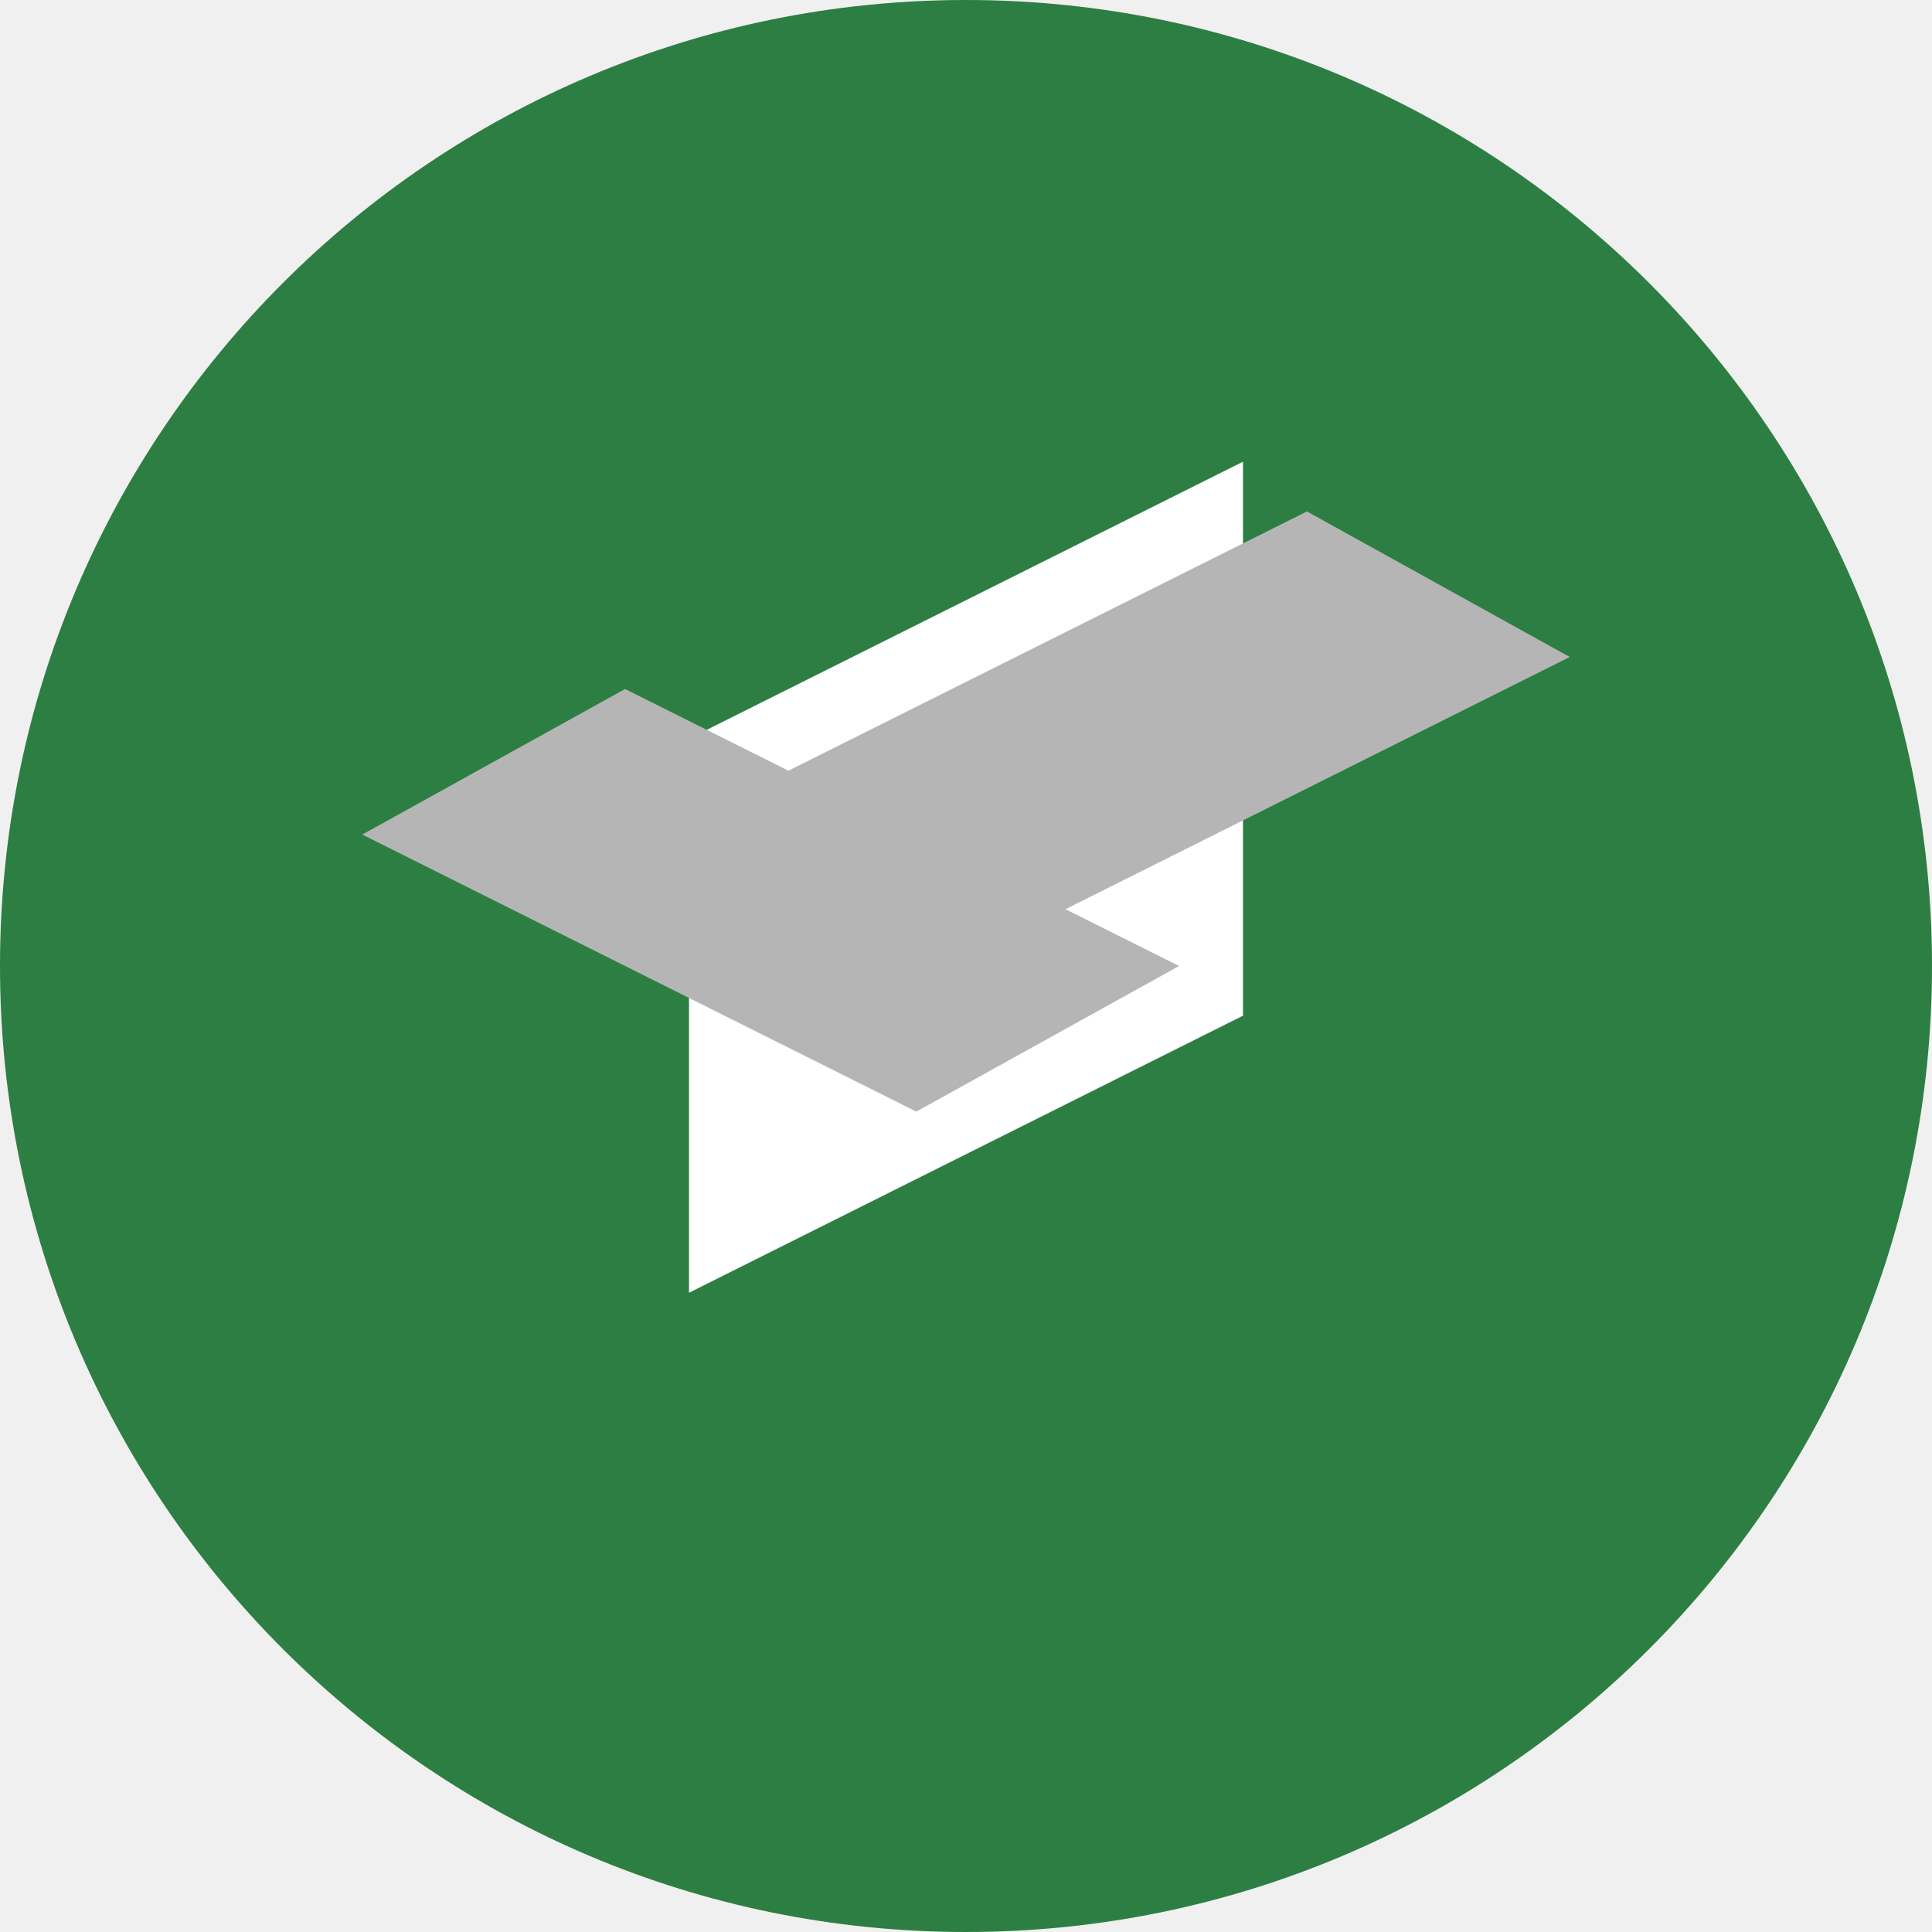
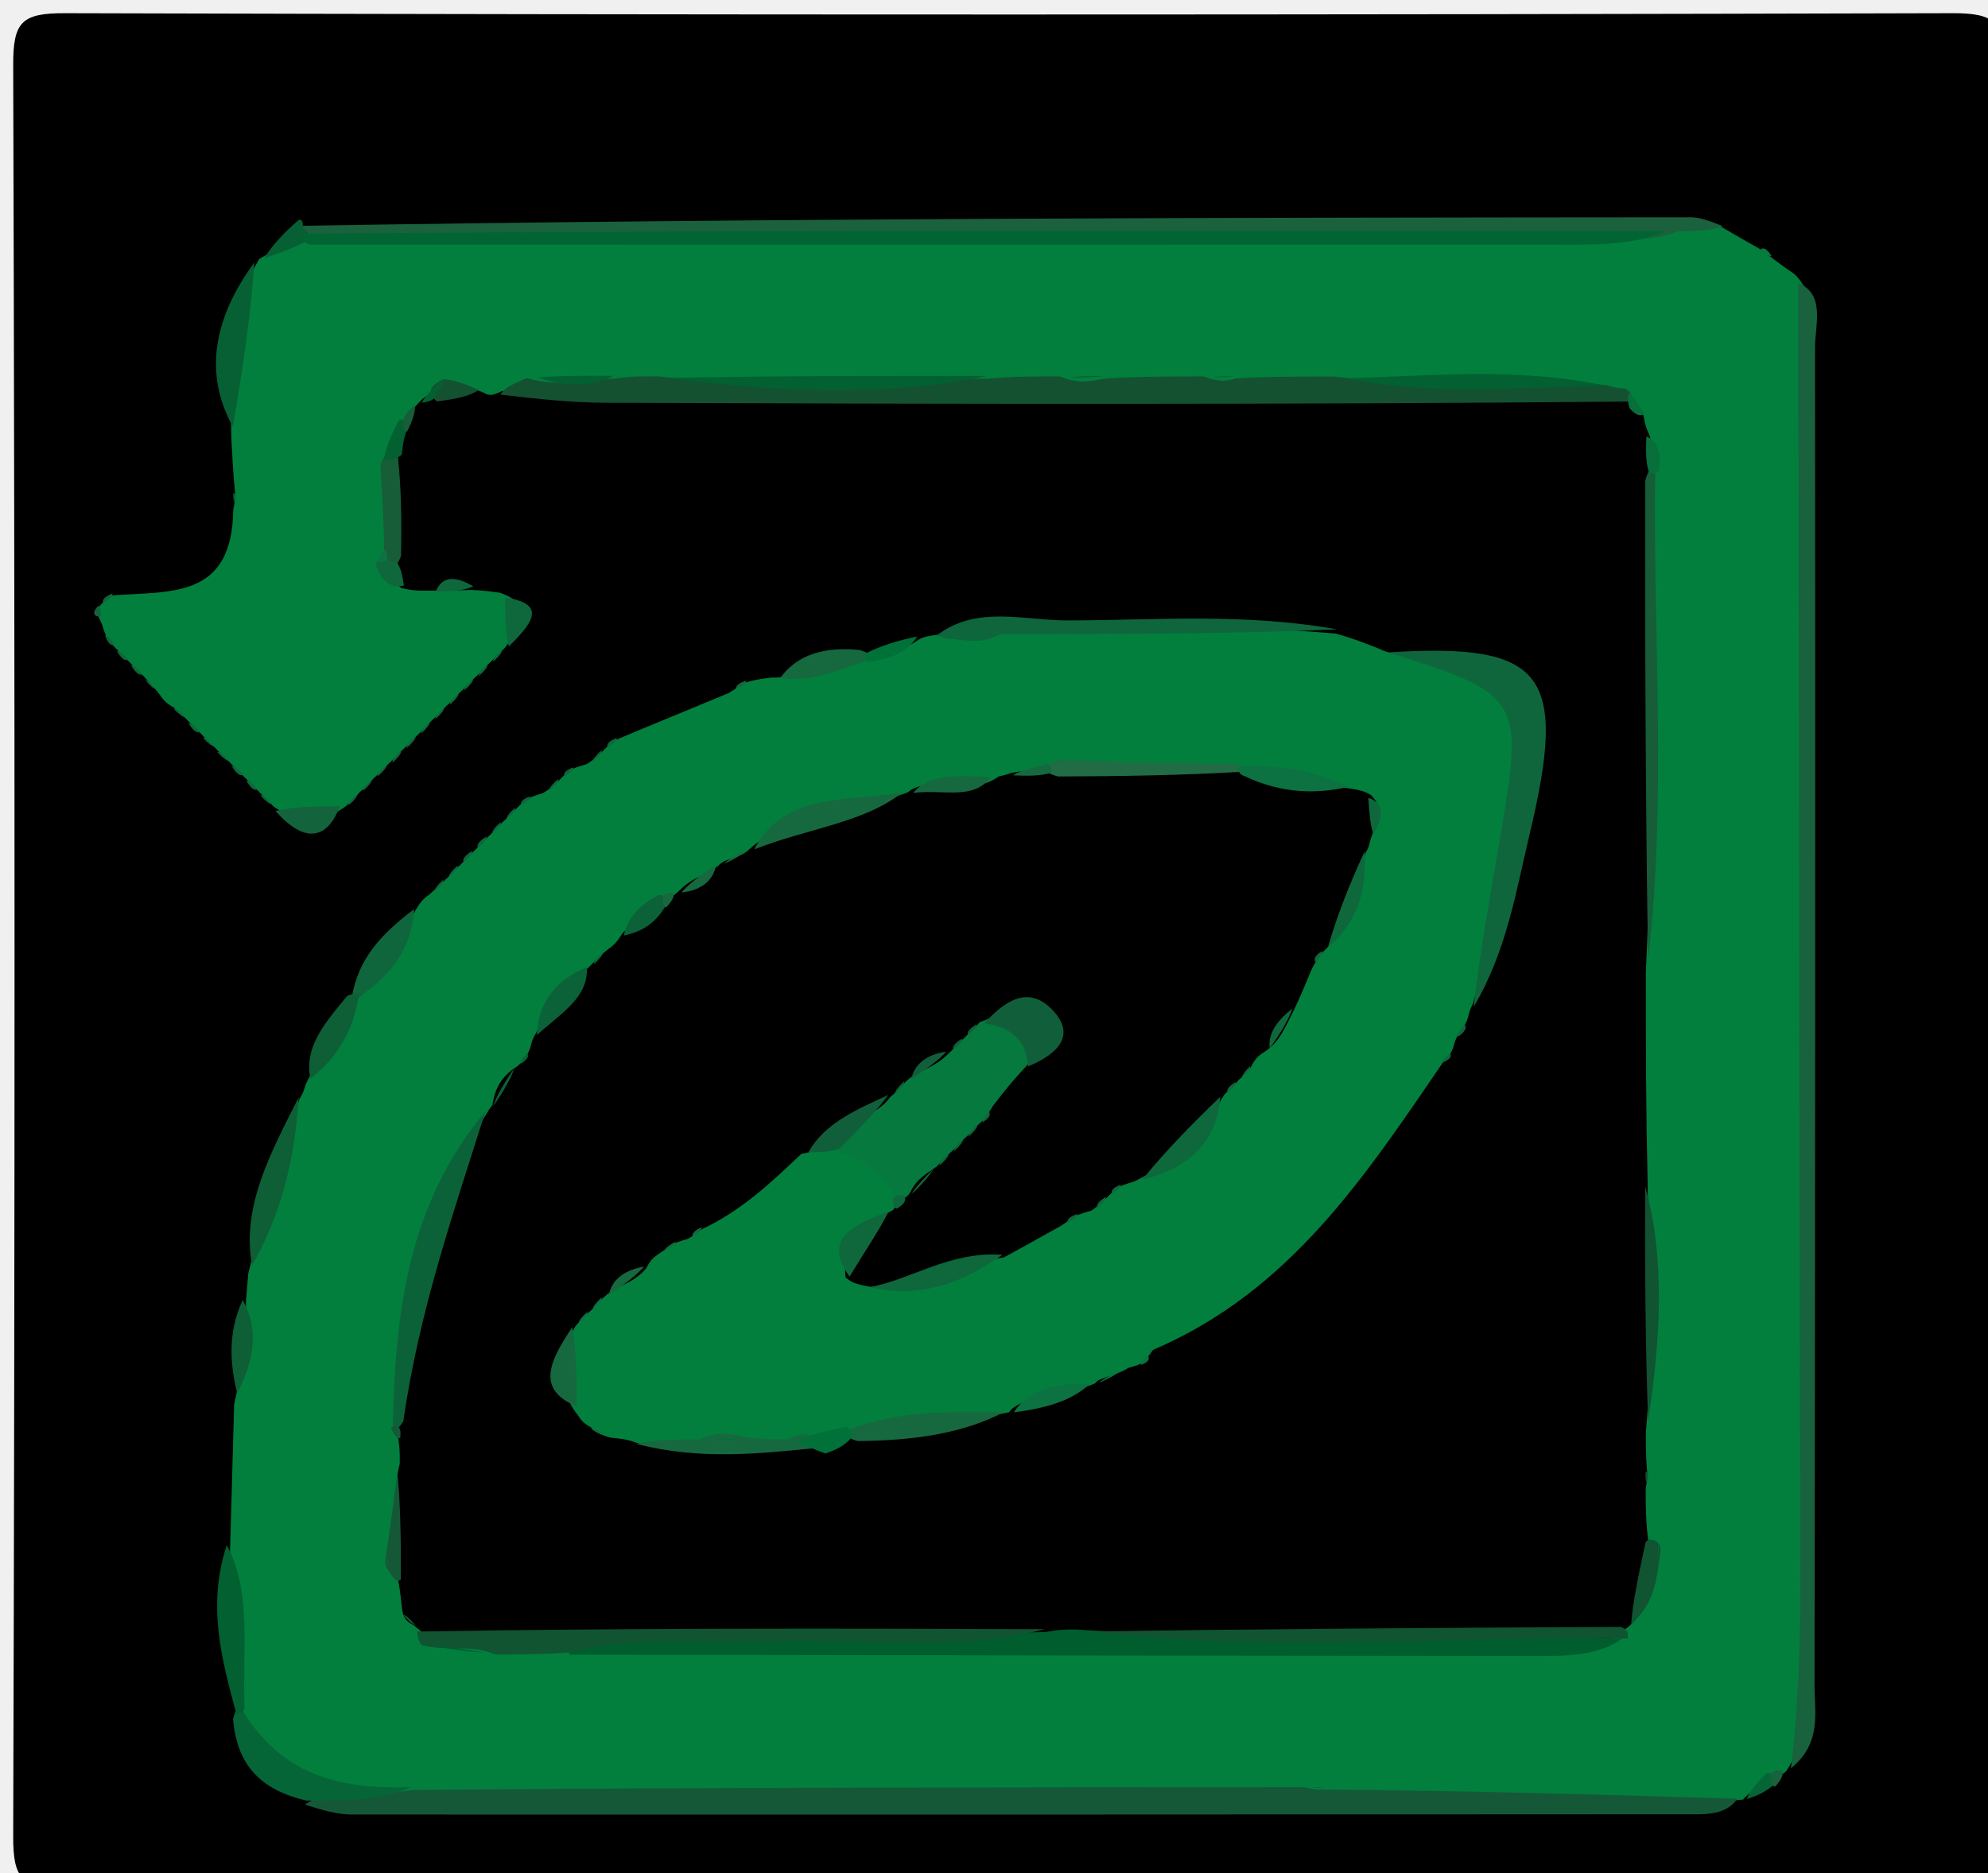
- <svg xmlns="http://www.w3.org/2000/svg" width="32" height="32" viewBox="0 0 32 32" fill="none">
-   <path d="M16 32C24.837 32 32 24.837 32 16C32 7.163 24.837 0 16 0C7.163 0 0 7.163 0 16C0 24.837 7.163 32 16 32Z" fill="#2D7E43" />
-   <path d="M20.588 7.647L11.412 12.235V21.412L20.588 16.823V7.647Z" fill="white" />
-   <path d="M10.353 11.412L6 13.823L15.177 18.412L19.529 16L10.353 11.412Z" fill="#B5B5B5" />
-   <path d="M21.647 8.471L26 10.882L16.824 15.471L12.471 13.059L21.647 8.471Z" fill="#B5B5B5" />
+ <svg xmlns="http://www.w3.org/2000/svg" version="1.1" id="Layer_1" x="0px" y="0px" width="100%" viewBox="0 0 138 130" enable-background="new 0 0 138 130" xml:space="preserve">
+   <path fill="#000000" opacity="1" stroke="none" d=" M139,44   C139,73.333 139,102.167 139,131   C94.167,131 49.333,130.963 4.5,131.083   C1.517,131.091 0.907,130.483 0.916,127.5   C1.04,86.5 1.04,45.5 0.916,4.5   C0.907,1.517 1.517,0.908 4.5,0.916   C48.167,1.038 91.833,1.038 135.5,0.916   C138.483,0.908 139.136,1.51 139.089,4.501   C138.882,17.498 139,30.5 139,44  z" />
+   <path fill="#027F3D" opacity="1" stroke="none" d=" M27.662,109.826   C27.786,110.533 27.823,110.94 27.902,111.652   C27.989,112.337 28.189,112.585 28.755,112.869   C28.942,113.059 28.933,113.033 28.946,113.033   C29.13,113.187 29.301,113.34 29.765,113.651   C31.429,114.127 32.839,113.835 34.594,114.001   C36.303,114.369 37.681,113.683 39.446,114.115   C63.45,113.903 87.021,113.947 111.048,114.05   C111.771,113.848 112.038,113.707 112.644,113.264   C112.983,112.963 113.009,113.007 112.984,113   C113.988,112.161 114.441,111.055 114.499,109.456   C114.502,108.949 114.503,108.747 114.535,108.244   C114.568,107.742 114.571,107.54 114.429,107.073   C114.261,105.809 114.238,104.81 114.238,103.436   C114.311,102.871 114.361,102.679 114.339,102.2   C114.254,101.202 114.242,100.492 114.252,99.427   C114.772,93.631 114.393,88.179 114.377,82.314   C114.261,77.257 114.242,72.619 114.249,67.52   C114.78,56.589 114.364,46.112 114.5,35.21   C114.305,33.393 114.864,32.046 114.534,30.3   C114.344,29.938 114.199,29.463 114.151,29.22   C114.005,28.113 113.416,27.732 112.284,27.456   C111.659,27.303 111.413,27.209 110.772,27.118   C104.876,27.063 99.373,26.754 93.464,27.103   C91.158,27.202 89.259,26.807 86.935,27.064   C85.93,26.91 85.358,26.924 84.367,27.048   C81.958,26.781 79.95,27.335 77.549,26.898   C76.298,26.476 75.34,27.661 74.107,26.897   C72.213,26.533 70.717,27.37 68.783,26.877   C61.375,27.044 54.436,27.159 47.048,26.892   C45.719,26.455 44.713,27.696 43.423,26.895   C41.265,26.967 39.542,26.886 37.397,27.121   C36.398,27.085 35.83,27.081 34.841,27.158   C34.291,27.408 34.119,27.479 33.774,27.37   C33.223,27.067 32.77,26.968 31.932,27.003   C30.863,27.01 30.154,27.037 29.29,27.737   C29.033,27.982 29.034,28.014 29.021,28.006   C28.73,28.325 28.511,28.689 28.091,29.289   C26.819,29.926 27.308,31.031 26.928,32.015   C27.002,33.747 26.949,35.184 27.476,36.88   C27.488,37.62 27.412,38.027 27.162,38.709   C27.019,39.619 27.12,40.189 27.832,40.812   C28.504,40.999 28.932,41.019 29.679,41.013   C30.813,41.006 31.626,41 32.744,40.963   C33.492,40.998 33.936,41.048 34.71,41.16   C37.254,42.061 35.975,43.304 35.223,44.749   C35.033,45.033 34.993,45.014 35.014,45.013   C34.786,45.217 34.55,45.438 34.17,45.858   C34.011,46.041 33.992,45.992 34.016,46.001   C33.789,46.214 33.552,46.435 33.171,46.856   C33.011,47.039 32.991,46.991 33.015,47   C32.79,47.214 32.554,47.434 32.171,47.848   C32.008,48.027 31.991,47.99 32.009,47.999   C31.785,48.217 31.554,48.438 31.17,48.846   C31.007,49.022 30.992,48.992 31.007,48.999   C30.784,49.218 30.554,49.439 30.169,49.845   C30.005,50.019 29.992,49.992 30.006,49.998   C29.781,50.22 29.55,50.444 29.167,50.858   C29.008,51.039 29.001,50.981 29.028,50.991   C28.798,51.206 28.556,51.43 28.167,51.857   C28.004,52.043 27.989,51.988 28.016,51.995   C27.792,52.211 27.554,52.434 27.166,52.853   C27.002,53.035 26.986,52.984 27.011,52.993   C26.791,53.213 26.556,53.435 26.16,53.838   C25.988,54.009 25.979,53.98 25.994,53.984   C25.783,54.217 25.557,54.444 25.159,54.839   C24.989,55.008 24.98,54.981 24.994,54.985   C24.783,55.217 24.557,55.444 24.16,55.839   C23.989,56.008 23.984,55.983 23.995,55.987   C22.683,56.95 21.284,57.252 19.373,56.245   C18.984,56.012 19.001,55.993 19,56.006   C18.782,55.783 18.559,55.555 18.161,55.164   C17.99,54.996 18.011,54.99 18.007,55   C17.782,54.783 17.559,54.558 17.171,54.161   C17.007,53.989 17.002,53.998 17.006,53.996   C16.778,53.777 16.551,53.555 16.161,53.16   C15.993,52.991 16.015,52.984 16.012,52.996   C15.782,52.781 15.555,52.556 15.156,52.163   C14.983,51.996 15.018,51.982 15.012,52   C14.784,51.785 14.559,51.556 14.156,51.163   C13.983,50.996 14.018,50.982 14.011,51   C13.786,50.787 13.563,50.56 13.168,50.168   C12.999,50 13,50 13,50.001   C12.777,49.761 12.54,49.536 12.109,49.158   C11.645,48.885 11.41,48.711 11.118,48.276   C10.786,47.838 10.563,47.591 10.165,47.166   C9.987,46.99 10.022,46.98 10.015,46.996   C9.785,46.786 9.56,46.559 9.169,46.161   C9.002,45.989 9.005,45.994 9.008,45.996   C8.782,45.782 8.557,45.561 8.181,45.159   C8.023,44.983 7.999,45 8.01,44.989   C7.851,44.824 7.682,44.67 7.381,44.2   C7.25,43.883 7.109,43.481 7.051,43.276   C6.865,42.887 6.736,42.703 6.796,42.241   C6.985,41.963 7.011,42.009 6.985,42.005   C7.128,41.843 7.296,41.687 7.755,41.343   C11.848,41.035 16.113,41.612 16.192,35.399   C16.295,34.831 16.353,34.66 16.321,34.232   C16.185,32.915 16.138,31.854 16.056,30.396   C16.032,26.204 15.629,22.353 17.741,18.426   C17.973,18.046 17.98,17.98 18.012,17.976   C19.049,17.336 20.109,16.794 21.524,16.114   C52.56,15.965 83.149,15.815 113.738,16.191   C114.03,16.194 114.325,15.93 115.069,15.768   C116.69,15.334 117.902,15.534 119.499,15.756   C120.424,16.291 120.952,16.611 121.763,17.057   C122.224,17.309 122.402,17.435 122.829,17.774   C123.501,18.289 123.923,18.592 124.566,19.035   C126.172,20.586 125.461,22.347 125.463,23.922   C125.513,54.559 125.496,85.196 125.509,115.833   C125.51,118.006 125.566,120.168 124.242,122.581   C123.986,123.002 123.981,122.984 123.99,122.984   C123.844,123.112 123.688,123.239 123.244,123.46   C122.408,123.814 121.88,124.106 121.21,124.73   C120.981,124.927 121.027,124.938 121.009,124.953   C112.336,125.716 103.681,124.869 95.025,124.905   C94.353,124.908 93.55,125.74 92.467,124.884   C91.739,124.92 91.448,124.897 90.722,124.961   C70.442,124.951 50.597,125.038 30.295,124.919   C24.756,125.195 19.574,125.798 16.632,119.56   C16.269,115.363 15.858,111.633 15.974,107.441   C16.084,103.983 16.152,100.963 16.254,97.493   C16.859,94.94 17.084,92.797 17.077,90.293   C17.145,89.556 17.172,89.146 17.232,88.431   C18.219,84.237 19.626,80.479 20.796,76.28   C21.026,75.974 21.149,75.531 21.214,75.31   C22.243,73.1 23.859,71.474 24.671,69.007   C26.208,67.065 27.704,65.51 28.817,63.245   C29.156,62.682 29.336,62.437 29.784,62.129   C30.194,61.77 30.422,61.544 30.833,61.16   C30.999,60.985 31.009,61.009 30.997,61.004   C31.217,60.782 31.444,60.56 31.836,60.164   C32.004,59.995 32.005,60.005 32,60.004   C32.22,59.78 32.445,59.555 32.833,59.157   C32.997,58.984 33.008,59.008 32.996,59.003   C33.218,58.781 33.446,58.559 33.83,58.154   C33.992,57.978 34.007,58.007 33.992,58   C34.217,57.782 34.447,57.561 34.827,57.151   C34.986,56.973 35.005,57.005 34.989,56.996   C35.215,56.782 35.446,56.564 35.829,56.162   C35.994,55.991 36,56.001 35.995,55.997   C36.144,55.843 36.297,55.692 36.741,55.405   C37.033,55.268 37.481,55.129 37.706,55.063   C38.171,54.778 38.413,54.562 38.822,54.169   C38.989,53.991 39,54 38.996,53.994   C39.146,53.839 39.3,53.688 39.743,53.396   C40.033,53.254 40.491,53.124 40.722,53.066   C41.18,52.776 41.416,52.554 41.827,52.164   C41.993,51.987 42.001,52.002 41.994,51.997   C42.145,51.838 42.304,51.685 42.753,51.372   C45.451,50.236 47.859,49.26 50.578,48.124   C51.069,47.825 51.249,47.687 51.733,47.392   C52.442,47.184 52.848,47.133 53.559,47.047   C55.837,47.121 57.302,45.409 59.587,45.501   C61.2,45.593 62.409,45.33 63.759,44.426   C64.012,44.238 64.476,44.147 65.087,44.073   C67.009,44.082 68.283,43.863 69.956,43.507   C77.685,43.516 85.002,43.33 92.71,43.99   C93.892,44.316 94.666,44.621 95.732,45.044   C96.955,45.644 97.974,45.418 98.951,45.529   C106.32,46.37 107.027,47.305 105.819,54.973   C105.053,59.84 103.721,64.584 102.226,69.74   C101.999,70.143 101.925,70.558 101.872,70.761   C101.698,71.164 101.577,71.362 101.242,71.836   C101.028,72.111 100.932,72.564 100.865,72.786   C100.697,73.173 100.597,73.338 100.246,73.652   C94.748,81.687 89.571,89.646 80.041,93.729   C79.716,94.174 79.607,94.338 79.241,94.652   C78.986,94.801 78.558,94.925 78.34,94.972   C77.635,95.421 77.02,95.485 76.218,95.851   C75.992,96.051 76.036,96.01 76.048,96.038   C74.283,96.867 72.174,96.417 70.245,97.822   C70.006,98.1 70.044,98.034 70.077,98.053   C66.924,98.737 63.672,98.808 60.076,99.279   C58.455,99.643 57.272,100.264 55.605,100.174   C54.542,100.541 53.802,100.496 52.703,100.488   C51.174,100.028 50.006,99.885 48.471,100.474   C46.894,100.471 45.677,100.579 44.177,100.178   C43.498,99.926 43.108,99.898 42.427,99.829   C41.814,99.683 41.521,99.524 41.067,99.143   C40.607,98.876 40.389,98.708 40.132,98.285   C38.633,96.443 39.131,94.611 39.773,92.381   C39.998,91.974 40.023,92.017 39.998,92.013   C40.212,91.786 40.445,91.559 40.842,91.149   C41.011,90.973 41.026,91.026 41,91.019   C41.211,90.789 41.443,90.56 41.838,90.148   C42.004,89.969 42.014,90.02 41.991,90.008   C42.757,89.298 43.891,89.154 44.822,88.116   C45.103,87.602 45.256,87.378 45.666,87.108   C46.12,86.792 46.398,86.581 46.927,86.285   C47.171,86.191 47.538,86.078 47.723,86.029   C48.077,85.842 48.245,85.704 48.675,85.374   C51.465,84.059 53.43,82.202 55.633,80.112   C56.791,79.954 57.448,79.387 58.611,78.992   C61.315,78.449 62.94,78.964 62.908,82.093   C62.668,82.759 62.554,83.019 62.228,83.649   C62.017,84.019 62,84 62.01,84.008   C60.214,84.99 58.347,85.915 58.703,88.705   C59.099,89.028 59.281,89.088 59.744,89.211   C63.424,90.162 66.167,87.678 69.666,87.318   C71.099,86.545 72.216,85.911 73.619,85.13   C74.079,84.84 74.251,84.696 74.727,84.408   C75.031,84.264 75.504,84.129 75.743,84.067   C76.192,83.769 76.418,83.548 76.826,83.174   C76.993,83.006 76.991,82.991 76.998,82.992   C77.156,82.842 77.306,82.689 77.742,82.388   C78.026,82.24 78.485,82.109 78.716,82.046   C81.34,80.735 83.402,79.139 84.788,76.318   C85,76.026 84.98,75.981 85.004,75.987   C85.185,75.829 85.343,75.664 85.743,75.26   C85.986,75.02 85.968,74.972 85.993,74.977   C86.256,74.763 86.476,74.527 86.836,74.09   C87.082,73.611 87.25,73.373 87.694,73.09   C88.842,72.376 89.183,71.349 89.819,70.138   C90.308,69.102 90.621,68.33 91.064,67.269   C91.316,66.796 91.438,66.613 91.771,66.177   C91.982,65.924 91.978,65.991 91.945,65.986   C93.838,64.239 94.015,61.776 94.802,59.186   C95.012,58.895 95.091,58.484 95.14,58.281   C95.452,57.204 96.304,56.375 95.18,55.212   C94.799,54.977 94.635,54.938 94.225,54.837   C91.45,54.405 88.957,53.811 86.035,53.501   C82.635,53.5 79.616,53.5 76.235,53.5   C75.404,53.5 74.934,53.498 74.129,53.447   C73.572,53.408 73.35,53.414 72.802,53.457   C71.826,53.503 71.177,53.487 70.229,53.663   C69.927,53.77 69.53,53.875 69.328,53.912   C67.379,55.337 65.277,53.751 63.227,54.847   C62.985,55.067 62.995,55.002 63.027,55.012   C59.59,56.317 55.614,56.068 52.251,58.759   C51.985,59.026 51.972,58.971 51.999,58.979   C51.588,59.424 50.997,59.489 50.215,59.826   C49.987,60.007 49.983,59.98 49.995,59.985   C49.262,60.711 48.151,60.835 47.2,61.792   C46.984,62.008 46.98,61.983 46.992,61.988   C46.838,62.124 46.673,62.256 46.203,62.48   C44.911,63.022 44.194,63.806 43.226,64.782   C42.887,65.31 42.703,65.562 42.246,65.884   C41.809,66.232 41.571,66.456 41.168,66.861   C41.009,67.047 41.002,66.992 41.027,67.005   C39.661,68.365 38.088,69.564 37.197,71.764   C36.979,72.034 36.876,72.519 36.807,72.757   C36.643,73.18 36.549,73.366 36.215,73.753   C35.976,73.954 35.998,74.001 35.978,73.985   C35.042,74.571 34.374,75.325 34.184,76.738   C33.974,76.972 34,77.002 33.983,76.991   C30.103,83.205 28.321,90.057 27.777,97.656   C27.565,98.472 27.509,98.946 27.639,99.779   C27.747,100.527 27.761,100.927 27.75,101.626   C27.301,103.401 27.582,104.912 27.5,106.723   C27.5,107.462 27.467,107.88 27.419,108.606   C27.488,109.12 27.531,109.324 27.662,109.826  z" />
+   <path fill="#155838" opacity="1" stroke="none" d=" M28.61,124.283   C49.349,124.103 69.707,124.101 90.534,124.094   C91.169,124.197 91.336,124.304 91.753,124.251   C101.404,124.337 110.805,124.583 120.599,124.898   C119.769,126.113 118.23,125.972 116.747,125.973   C85.979,125.991 55.212,126.003 24.444,125.99   C23.462,125.99 22.48,125.722 21.166,125.304   C23.222,123.838 25.779,124.851 28.61,124.283  z" />
+   <path fill="#18623E" opacity="1" stroke="none" d=" M124.318,122.784   C124.841,118.563 124.981,114.082 124.97,109.571   C124.897,79.744 124.882,49.917 124.817,19.633   C126.734,20.466 125.991,22.484 125.993,24.186   C126.025,55.116 126.002,86.047 125.958,116.978   C125.955,118.911 126.484,121.034 124.318,122.784  z" />
+   <path fill="#145131" opacity="1" stroke="none" d=" M42.708,26.283   C43.759,26.126 44.508,26.132 45.631,26.13   C53.387,26.941 60.79,26.316 68.591,26.293   C70.392,26.129 71.783,26.135 73.59,26.137   C74.768,26.654 75.614,26.488 76.723,26.286   C79.041,26.136 81.083,26.138 83.562,26.136   C84.47,26.476 84.991,26.527 85.78,26.272   C88.053,26.141 90.09,26.144 92.563,26.143   C99.029,26.952 105.092,26.248 111.543,26.737   C112.135,26.941 112.317,26.947 112.774,26.968   C113.194,27.188 113.34,27.393 113.235,27.881   C89.336,28.103 65.688,28.054 42.04,27.966   C39.719,27.958 37.399,27.712 34.749,27.402   C34.986,26.953 35.554,26.677 36.567,26.249   C38.765,26.906 40.605,26.363 42.708,26.283  z" />
+   <path fill="#1B613D" opacity="1" stroke="none" d=" M119.587,15.702   C118.885,16.004 117.874,16.036 116.482,16.068   C114.353,16.903 112.493,16.476 110.691,16.478   C81.396,16.508 52.102,16.502 22.318,16.488   C21.521,16.372 21.212,16.267 20.968,15.677   C53.132,15.152 85.23,15.109 117.329,15.086   C117.978,15.085 118.628,15.311 119.587,15.702  z" />
+   <path fill="#005D2D" opacity="1" stroke="none" d=" M112.592,113.791   C111.129,114.85 109.146,114.987 107.147,114.985   C84.755,114.964 62.363,114.937 39.505,114.891   C39.545,112.114 41.693,113.599 42.964,113.578   C52.675,113.418 62.388,113.536 72.55,113.323   C73.448,113.156 73.896,113.139 74.681,113.146   C87.4,113.95 99.797,113.236 112.592,113.791  z" />
+   <path fill="#05793E" opacity="1" stroke="none" d=" M62.232,83.197   C61.27,81.533 60.196,80.541 58.303,80.066   C57.963,77.605 60.574,77.881 61.755,76.218   C61.996,75.961 62.02,76.009 61.994,76.005   C62.211,75.787 62.445,75.563 62.832,75.15   C62.995,74.97 63.004,75.012 62.988,74.999   C63.747,74.308 64.841,74.161 65.792,73.2   C66.004,72.979 66.019,73.018 65.999,73.01   C66.212,72.786 66.439,72.565 66.834,72.174   C67.007,72.01 66.999,71.999 67.005,72.003   C67.17,71.841 67.33,71.676 67.738,71.271   C67.987,71.032 67.979,70.973 68.008,70.98   C69.528,70.412 71.124,69.374 72.488,70.963   C73.228,71.825 72.547,72.798 71.42,73.832   C70.39,74.933 69.736,75.721 68.934,76.78   C68.669,77.224 68.552,77.398 68.22,77.801   C68.005,78.031 67.985,77.986 68.008,77.994   C67.788,78.214 67.554,78.438 67.167,78.852   C67.004,79.032 66.986,78.985 67.009,78.994   C66.788,79.214 66.554,79.437 66.167,79.851   C66.004,80.03 65.986,79.986 66.009,79.994   C65.787,80.215 65.553,80.438 65.168,80.853   C65.006,81.034 64.992,80.988 65.013,81   C64.415,81.465 63.661,81.771 63.184,82.8   C63.017,83.04 63.002,82.996 63.018,83.013   C62.849,83.167 62.664,83.304 62.232,83.197  z" />
+   <path fill="#0F663C" opacity="1" stroke="none" d=" M102.294,69.917   C102.748,65.939 103.527,61.74 104.238,57.53   C105.755,48.544 105.497,48.151 96.362,45.298   C107.188,44.619 108.851,46.729 106.193,57.867   C105.233,61.888 104.604,65.997 102.294,69.917  z" />
+   <path fill="#105431" opacity="1" stroke="none" d=" M72.531,113.122   C66.116,114.787 59.127,113.686 52.193,113.989   C48.064,114.169 43.897,113.596 39.426,114.752   C37.623,114.87 36.208,114.87 34.368,114.87   C32.564,114.137 31.055,114.699 29.324,114.235   C29.021,114.03 28.973,113.533 28.965,113.284   C43.326,113.047 57.695,113.059 72.531,113.122  z" />
+   <path fill="#0C6238" opacity="1" stroke="none" d=" M27.25,99.23   C27.434,91.306 28.231,83.697 33.694,77.178   C31.566,83.966 29.101,90.935 27.998,98.684   C27.682,99.168 27.558,99.293 27.25,99.23  z" />
+   <path fill="#105431" opacity="1" stroke="none" d=" M113.002,113.769   C100.605,113.601 88.184,114.768 75.411,113.287   C87.361,113.101 99.704,113.031 112.515,112.962   C112.991,113.142 112.998,113.321 113.002,113.769  z" />
+   <path fill="#165D38" opacity="1" stroke="none" d=" M114.901,32.565   C114.717,43.977 115.736,55.14 114.403,66.661   C114.231,55.992 114.186,44.924 114.205,33.387   C114.398,32.708 114.527,32.499 114.901,32.565  z" />
+   <path fill="#0F663C" opacity="1" stroke="none" d=" M92.81,43.702   C85.386,44.018 77.655,44.026 69.454,44.036   C68.107,44.781 67.059,44.413 65.722,44.353   C65.366,44.225 65.147,44.16 65.044,44.11   C67.804,42.003 71.063,43.086 74.116,43.08   C80.242,43.069 86.388,42.545 92.81,43.702  z" />
+   <path fill="#066537" opacity="1" stroke="none" d=" M28.564,124.083   C26.633,125 24.165,125.003 21.265,125.024   C18.113,124.277 16.448,122.595 16.18,119.353   C16.327,118.776 16.445,118.555 16.767,118.649   C19.512,123.251 23.543,124.272 28.564,124.083  z" />
+   <path fill="#076033" opacity="1" stroke="none" d=" M17.655,18.221   C17.42,21.786 16.867,25.526 16.167,29.632   C14.093,25.863 14.874,22.034 17.655,18.221  z" />
+   <path fill="#026031" opacity="1" stroke="none" d=" M16.975,118.512   C16.972,118.963 16.591,118.982 16.401,118.989   C15.391,115.223 14.359,111.463 15.741,107.284   C17.486,110.589 16.826,114.361 16.975,118.512  z" />
+   <path fill="#0E5E36" opacity="1" stroke="none" d=" M20.734,76.188   C20.487,80.009 19.722,83.98 17.491,87.862   C16.761,83.794 18.742,80.137 20.734,76.188  z" />
+   <path fill="#16693F" opacity="1" stroke="none" d=" M52.36,58.972   C54.379,55.083 58.527,55.647 62.639,55.032   C59.926,57.141 56.131,57.501 52.36,58.972  z" />
+   <path fill="#105431" opacity="1" stroke="none" d=" M114.203,82.366   C115.582,87.337 115.298,92.805 114.406,98.676   C114.225,93.661 114.175,88.249 114.203,82.366  z" />
+   <path fill="#16693F" opacity="1" stroke="none" d=" M58.833,99.31   C62.379,97.89 65.798,98.025 69.658,98.063   C66.882,99.51 63.477,100.031 59.554,100.059   C58.951,99.912 58.766,99.748 58.833,99.31  z" />
+   <path fill="#115F3A" opacity="1" stroke="none" d=" M71.374,74.045   C71.223,72.342 70.381,71.355 68.326,71.047   C69.585,69.692 71.321,68.224 73.121,70.194   C74.675,71.894 73.459,73.166 71.374,74.045  z" />
+   <path fill="#0E683C" opacity="1" stroke="none" d=" M84.702,76.161   C84.496,79.143 82.713,81.079 79.294,81.904   C80.765,80.088 82.584,78.193 84.702,76.161  z" />
+   <path fill="#0F663C" opacity="1" stroke="none" d=" M28.747,63.125   C28.638,65.289 27.64,67.252 25.431,68.848   C24.989,69.266 24.813,69.494 24.407,69.356   C24.838,66.515 26.532,64.812 28.747,63.125  z" />
+   <path fill="#0E683C" opacity="1" stroke="none" d=" M69.587,87.124   C67.117,88.863 64.181,90.257 60.365,89.368   C63.165,88.891 65.909,86.864 69.587,87.124  z" />
+   <path fill="#16693F" opacity="1" stroke="none" d=" M44.195,100.258   C45.31,99.952 46.733,99.95 48.579,99.95   C49.696,99.402 50.502,99.503 51.646,99.747   C52.747,99.946 53.501,99.945 54.632,99.943   C55.785,99.394 56.518,99.44 57.098,100.499   C52.824,100.922 48.644,101.417 44.195,100.258  z" />
+   <path fill="#216B45" opacity="1" stroke="none" d=" M73.728,52.774   C77.664,52.961 81.348,52.983 85.49,53.021   C86.219,53.154 86.49,53.273 86.36,53.582   C81.941,53.837 77.924,53.901 73.444,53.914   C72.745,53.717 72.508,53.57 72.636,53.219   C73.001,53.015 72.994,52.994 72.995,52.983   C73.156,52.852 73.316,52.731 73.728,52.774  z" />
+   <path fill="#0E5E36" opacity="1" stroke="none" d=" M16.846,90.262   C17.957,92.205 17.701,94.363 16.457,96.75   C16.026,94.865 15.731,92.687 16.846,90.262  z" />
+   <path fill="#0E5E36" opacity="1" stroke="none" d=" M23.994,69.282   C24.177,68.99 24.67,69.012 24.917,69.025   C24.591,71.253 23.65,73.251 21.543,74.903   C21.11,72.786 22.425,71.165 23.994,69.282  z" />
+   <path fill="#115F3A" opacity="1" stroke="none" d=" M61.661,76.031   C60.823,77.166 59.65,78.37 58.231,79.777   C57.431,80.002 56.877,80.025 56.12,79.993   C57.255,78.005 59.324,77.101 61.661,76.031  z" />
+   <path fill="#0C6238" opacity="1" stroke="none" d=" M37.272,71.873   C37.323,69.866 38.314,68.166 40.737,67.145   C40.855,69.3 38.955,70.317 37.272,71.873  z" />
+   <path fill="#0E683C" opacity="1" stroke="none" d=" M58.977,88.642   C57.055,85.987 59.204,85.066 61.702,84.089   C61.025,85.45 60.031,86.883 58.977,88.642  z" />
+   <path fill="#0E683C" opacity="1" stroke="none" d=" M94.729,59.112   C94.826,61.369 94.535,63.802 92.183,65.764   C92.756,63.764 93.601,61.546 94.729,59.112  z" />
+   <path fill="#165D38" opacity="1" stroke="none" d=" M26.66,38.307   C26.654,36.244 26.529,34.481 26.407,32.336   C26.614,31.548 26.942,31.365 27.615,31.632   C27.86,33.962 27.886,36.067 27.837,38.617   C27.606,39.208 27.449,39.354 27.001,39.364   C26.654,39.02 26.597,38.813 26.66,38.307  z" />
+   <path fill="#0C7241" opacity="1" stroke="none" d=" M86.354,53.874   C85.959,53.773 85.954,53.404 85.95,53.219   C88.495,53.057 90.981,53.403 93.652,54.623   C91.501,55.126 89.057,55.162 86.354,53.874  z" />
+   <path fill="#16693F" opacity="1" stroke="none" d=" M60.403,45.813   C58.192,46.481 56.453,47.414 54.166,47.062   C55.35,45.456 57.188,44.886 59.673,45.131   C60.293,45.332 60.538,45.476 60.403,45.813  z" />
+   <path fill="#16693F" opacity="1" stroke="none" d=" M39.719,92.167   C40.013,93.721 40.028,95.469 40.043,97.656   C37.129,96.468 38.207,94.422 39.719,92.167  z" />
+   <path fill="#0C7241" opacity="1" stroke="none" d=" M70.378,98.067   C71.385,96.431 73.258,96.043 75.674,96.065   C74.477,97.228 72.667,97.775 70.378,98.067  z" />
+   <path fill="#13633C" opacity="1" stroke="none" d=" M19.125,56.313   C20.379,56.002 21.774,55.991 23.588,55.986   C22.707,58.327 21.132,58.577 19.125,56.313  z" />
+   <path fill="#155838" opacity="1" stroke="none" d=" M26.742,108.273   C27.085,106.237 27.275,104.445 27.596,102.289   C27.785,104.356 27.845,106.787 27.827,109.671   C27.544,109.888 27.355,109.638 27.053,109.181   C26.813,108.829 26.701,108.673 26.742,108.273  z" />
+   <path fill="#105431" opacity="1" stroke="none" d=" M114.204,107.203   C114.284,106.808 114.687,106.898 114.884,106.96   C115.184,107.173 115.287,107.324 115.26,107.718   C115.008,109.639 114.887,111.319 113.228,112.769   C113.348,111.195 113.736,109.396 114.204,107.203  z" />
+   <path fill="#0C6238" opacity="1" stroke="none" d=" M43.308,64.958   C43.515,63.827 44.299,62.889 45.723,62.131   C46.147,62.174 46.295,62.362 46.241,62.847   C45.496,64.097 44.664,64.652 43.308,64.958  z" />
+   <path fill="#16693F" opacity="1" stroke="none" d=" M63.391,55.052   C64.582,53.645 66.534,53.911 68.779,53.934   C67.61,55.586 65.598,54.799 63.391,55.052  z" />
+   <path fill="#076033" opacity="1" stroke="none" d=" M20.739,15.267   C21.033,15.193 21.029,15.577 21.025,15.77   C21.25,16.135 21.478,16.309 21.356,16.731   C20.224,17.276 19.444,17.571 18.354,17.919   C18.845,17.095 19.645,16.219 20.739,15.267  z" />
+   <path fill="#007138" opacity="1" stroke="none" d=" M57.297,100.919   C56.499,100.651 56.007,100.405 55.262,100.052   C56.133,99.661 57.256,99.378 58.732,99.066   C59.092,99.211 59.099,99.385 59.121,99.818   C58.625,100.365 58.114,100.653 57.297,100.919  z" />
+   <path fill="#007138" opacity="1" stroke="none" d=" M60.341,45.958   C60.022,46.006 60.034,45.596 60.041,45.392   C61.14,44.842 62.232,44.496 63.668,44.194   C63.079,45.163 61.97,45.738 60.341,45.958  z" />
+   <path fill="#026031" opacity="1" stroke="none" d=" M27.883,31.578   C27.515,31.886 27.196,31.911 26.643,31.943   C26.777,31.08 27.144,30.205 27.721,29.124   C28.11,29.112 28.289,29.307 28.248,29.832   C27.997,30.541 27.964,30.92 27.883,31.578  z" />
+   <path fill="#0E683C" opacity="1" stroke="none" d=" M32.857,40.71   C32.197,41.014 31.346,41.081 30.247,41.067   C30.719,39.937 31.655,40.016 32.857,40.71  z" />
+   <path fill="#0E683C" opacity="1" stroke="none" d=" M35.322,44.888   C35.057,43.941 35.081,42.849 35.072,41.489   C38.069,41.935 36.888,43.331 35.322,44.888  z" />
+   <path fill="#115F3A" opacity="1" stroke="none" d=" M65.684,73.018   C65.191,73.587 64.378,74.195 63.268,74.894   C63.47,73.972 64.198,73.243 65.684,73.018  z" />
+   <path fill="#16693F" opacity="1" stroke="none" d=" M47.307,61.972   C47.792,61.392 48.6,60.776 49.708,60.075   C49.532,61.026 48.839,61.797 47.307,61.972  z" />
+   <path fill="#0E683C" opacity="1" stroke="none" d=" M26.696,38.781   C26.929,38.997 27.346,39.031 27.554,39.046   C27.842,39.486 27.921,39.91 28.039,40.657   C27.11,40.887 26.494,40.357 26.104,39.243   C26.176,38.876 26.319,38.72 26.696,38.781  z" />
+   <path fill="#0E683C" opacity="1" stroke="none" d=" M94.98,55.399   C96.054,55.736 96.131,56.645 95.325,57.886   C95.125,57.313 95.062,56.547 94.98,55.399  z" />
+   <path fill="#086F3B" opacity="1" stroke="none" d=" M115.176,32.618   C115.146,32.84 114.708,32.88 114.488,32.898   C114.254,32.17 114.24,31.424 114.285,30.308   C115.059,30.608 115.321,31.436 115.176,32.618  z" />
+   <path fill="#16693F" opacity="1" stroke="none" d=" M44.704,87.944   C44.208,88.52 43.391,89.163 42.27,89.901   C42.452,88.945 43.203,88.217 44.704,87.944  z" />
+   <path fill="#0E683C" opacity="1" stroke="none" d=" M89.711,70.039   C89.46,70.779 88.925,71.684 88.141,72.79   C88.015,71.847 88.548,70.93 89.711,70.039  z" />
+   <path fill="#145131" opacity="1" stroke="none" d=" M30.773,26.316   C31.641,26.417 32.226,26.632 33.229,27.073   C32.645,27.502 31.644,27.705 30.324,27.875   C29.519,27.149 29.948,26.77 30.773,26.316  z" />
+   <path fill="#086F3B" opacity="1" stroke="none" d=" M113.124,28.355   C112.994,27.967 113.005,27.77 113.031,27.278   C113.4,27.514 113.754,28.046 114.106,28.777   C113.782,28.917 113.502,28.774 113.124,28.355  z" />
+   <path fill="#066537" opacity="1" stroke="none" d=" M121.26,124.913   C121.462,124.371 121.942,123.814 122.645,123.091   C123.063,123.123 123.257,123.322 123.223,123.87   C122.508,124.446 122.023,124.672 121.26,124.913  z" />
+   <path fill="#0C6238" opacity="1" stroke="none" d=" M34.233,76.81   C34.473,76.096 34.972,75.221 35.714,74.157   C35.469,74.861 34.981,75.754 34.233,76.81  z" />
+   <path fill="#0E683C" opacity="1" stroke="none" d=" M63.284,82.917   C63.53,82.472 64.042,81.904 64.794,81.173   C64.539,81.605 64.045,82.199 63.284,82.917  z" />
+   <path fill="#16693F" opacity="1" stroke="none" d=" M72.688,53.057   C73.001,53.015 72.991,53.439 72.987,53.651   C72.218,53.876 71.453,53.889 70.308,53.836   C70.743,53.547 71.559,53.323 72.688,53.057  z" />
+   <path fill="#026031" opacity="1" stroke="none" d=" M30.809,26.324   C30.793,26.611 30.53,27.02 30.136,27.636   C30.004,27.843 29.522,27.938 29.277,27.96   C29.543,27.47 30.053,26.958 30.809,26.324  z" />
+   <path fill="#0C7241" opacity="1" stroke="none" d=" M76.302,96.015   C76.518,95.78 77.044,95.508 77.846,95.128   C77.619,95.338 77.116,95.658 76.302,96.015  z" />
+   <path fill="#16693F" opacity="1" stroke="none" d=" M50.286,59.968   C50.486,59.73 50.985,59.453 51.755,59.081   C51.546,59.301 51.066,59.616 50.286,59.968  z" />
+   <path fill="#165D38" opacity="1" stroke="none" d=" M28.262,29.958   C28.014,29.955 27.999,29.748 27.958,29.229   C28.148,28.687 28.378,28.471 28.814,28.133   C28.837,28.583 28.666,29.168 28.262,29.958  z" />
+   <path fill="#155838" opacity="1" stroke="none" d=" M28.824,112.835   C28.634,112.794 28.326,112.53 27.981,112.112   C28.197,112.175 28.451,112.394 28.824,112.835  z" />
+   <path fill="#0A7841" opacity="1" stroke="none" d=" M122.971,17.777   C122.837,17.823 122.605,17.649 122.213,17.324   C122.395,17.147 122.668,17.275 122.971,17.777  z" />
+   <path fill="#0E683C" opacity="1" stroke="none" d=" M68.205,77.928   C68.151,77.791 68.317,77.567 68.645,77.204   C68.804,77.38 68.676,77.638 68.205,77.928  z" />
+   <path fill="#0E683C" opacity="1" stroke="none" d=" M67.231,78.923   C67.201,78.774 67.42,78.535 67.845,78.158   C67.841,78.272 67.65,78.543 67.231,78.923  z" />
+   <path fill="#0E683C" opacity="1" stroke="none" d=" M66.232,79.922   C66.202,79.773 66.42,79.534 66.846,79.158   C66.841,79.273 66.65,79.543 66.232,79.922  z" />
+   <path fill="#0E683C" opacity="1" stroke="none" d=" M65.233,80.924   C65.203,80.775 65.42,80.536 65.845,80.159   C65.841,80.273 65.65,80.544 65.233,80.924  z" />
+   <path fill="#18623E" opacity="1" stroke="none" d=" M123.216,124.06   C122.974,124.004 122.954,123.788 122.901,123.248   C123.057,122.928 123.246,122.932 123.717,122.96   C123.813,123.289 123.626,123.595 123.216,124.06  z" />
+   <path fill="#0E683C" opacity="1" stroke="none" d=" M77.798,82.267   C77.826,82.442 77.608,82.623 77.19,82.888   C77.09,82.678 77.278,82.445 77.798,82.267  z" />
+   <path fill="#13633C" opacity="1" stroke="none" d=" M6.815,42.066   C6.99,42.147 6.994,42.332 6.996,42.793   C6.662,42.853 6.255,42.665 6.815,42.066  z" />
+   <path fill="#0E683C" opacity="1" stroke="none" d=" M61.989,83.22   C62.161,82.966 62.336,82.977 62.773,83.009   C62.944,83.363 62.756,83.628 62.245,83.921   C62.009,83.841 62,83.664 61.989,83.22  z" />
+   <path fill="#0E683C" opacity="1" stroke="none" d=" M76.767,83.106   C76.811,83.268 76.599,83.504 76.17,83.86   C76.074,83.673 76.26,83.407 76.767,83.106  z" />
+   <path fill="#0E683C" opacity="1" stroke="none" d=" M74.795,84.29   C74.811,84.467 74.571,84.642 74.108,84.887   C74.047,84.686 74.265,84.463 74.795,84.29  z" />
+   <path fill="#16693F" opacity="1" stroke="none" d=" M48.707,85.219   C48.718,85.369 48.494,85.553 48.088,85.855   C48.011,85.67 48.201,85.43 48.707,85.219  z" />
+   <path fill="#16693F" opacity="1" stroke="none" d=" M46.894,86.215   C46.885,86.387 46.598,86.582 46.08,86.894   C46.104,86.753 46.36,86.496 46.894,86.215  z" />
+   <path fill="#13633C" opacity="1" stroke="none" d=" M7.805,41.205   C7.829,41.375 7.597,41.575 7.154,41.879   C7.061,41.67 7.263,41.421 7.805,41.205  z" />
+   <path fill="#105431" opacity="1" stroke="none" d=" M114.231,102.199   C114.42,102.187 114.461,102.479 114.325,102.924   C114.239,102.87 114.217,102.678 114.231,102.199  z" />
+   <path fill="#16693F" opacity="1" stroke="none" d=" M41.774,90.077   C41.816,90.238 41.6,90.483 41.164,90.858   C41.163,90.737 41.353,90.461 41.774,90.077  z" />
+   <path fill="#16693F" opacity="1" stroke="none" d=" M40.78,91.08   C40.821,91.241 40.603,91.484 40.166,91.856   C40.166,91.734 40.357,91.46 40.78,91.08  z" />
+   <path fill="#16693F" opacity="1" stroke="none" d=" M41.023,99.2   C41.178,99.122 41.463,99.292 41.936,99.636   C41.814,99.666 41.491,99.545 41.023,99.2  z" />
+   <path fill="#155838" opacity="1" stroke="none" d=" M27.163,99.23   C27.065,99.041 27.436,99.041 27.621,99.042   C27.814,99.225 27.822,99.407 27.782,99.858   C27.554,99.906 27.396,99.669 27.163,99.23  z" />
+   <path fill="#0C7241" opacity="1" stroke="none" d=" M79.204,94.773   C79.156,94.609 79.338,94.427 79.678,94.133   C79.851,94.341 79.716,94.586 79.204,94.773  z" />
+   <path fill="#115F3A" opacity="1" stroke="none" d=" M62.767,75.078   C62.808,75.237 62.592,75.479 62.158,75.848   C62.158,75.729 62.348,75.457 62.767,75.078  z" />
+   <path fill="#076033" opacity="1" stroke="none" d=" M16.198,34.233   C16.358,34.223 16.394,34.482 16.287,34.878   C16.212,34.831 16.188,34.66 16.198,34.233  z" />
+   <path fill="#13633C" opacity="1" stroke="none" d=" M13.1,50.227   C13.266,50.179 13.505,50.391 13.86,50.826   C13.669,50.926 13.402,50.738 13.1,50.227  z" />
+   <path fill="#0F663C" opacity="1" stroke="none" d=" M33.766,58.084   C33.812,58.245 33.602,58.487 33.173,58.85   C33.075,58.663 33.261,58.394 33.766,58.084  z" />
+   <path fill="#0F663C" opacity="1" stroke="none" d=" M34.756,57.074   C34.806,57.24 34.595,57.481 34.166,57.844   C34.16,57.72 34.343,57.447 34.756,57.074  z" />
+   <path fill="#0F663C" opacity="1" stroke="none" d=" M35.762,56.085   C35.81,56.253 35.596,56.488 35.163,56.842   C35.159,56.718 35.345,56.448 35.762,56.085  z" />
+   <path fill="#13633C" opacity="1" stroke="none" d=" M12.053,49.212   C12.221,49.154 12.478,49.359 12.85,49.805   C12.726,49.812 12.451,49.624 12.053,49.212  z" />
+   <path fill="#0E683C" opacity="1" stroke="none" d=" M30.235,49.92   C30.19,49.756 30.403,49.517 30.834,49.155   C30.837,49.277 30.651,49.548 30.235,49.92  z" />
+   <path fill="#0F663C" opacity="1" stroke="none" d=" M36.807,55.296   C36.83,55.468 36.608,55.644 36.179,55.895   C36.097,55.691 36.294,55.468 36.807,55.296  z" />
+   <path fill="#13633C" opacity="1" stroke="none" d=" M24.219,55.906   C24.168,55.737 24.379,55.495 24.816,55.135   C24.821,55.26 24.635,55.532 24.219,55.906  z" />
+   <path fill="#13633C" opacity="1" stroke="none" d=" M18.084,55.23   C18.259,55.176 18.498,55.388 18.854,55.825   C18.725,55.833 18.451,55.649 18.084,55.23  z" />
+   <path fill="#0F663C" opacity="1" stroke="none" d=" M38.755,54.089   C38.799,54.259 38.579,54.498 38.129,54.853   C38.127,54.727 38.324,54.457 38.755,54.089  z" />
+   <path fill="#13633C" opacity="1" stroke="none" d=" M25.218,54.905   C25.168,54.738 25.38,54.496 25.816,54.135   C25.822,54.26 25.635,54.531 25.218,54.905  z" />
+   <path fill="#13633C" opacity="1" stroke="none" d=" M17.105,54.217   C17.276,54.166 17.514,54.377 17.863,54.817   C17.668,54.921 17.401,54.733 17.105,54.217  z" />
+   <path fill="#0F663C" opacity="1" stroke="none" d=" M32.772,59.09   C32.819,59.251 32.61,59.492 32.183,59.855   C32.081,59.668 32.265,59.398 32.772,59.09  z" />
+   <path fill="#0E683C" opacity="1" stroke="none" d=" M29.236,50.933   C29.192,50.772 29.404,50.529 29.832,50.157   C29.835,50.278 29.65,50.552 29.236,50.933  z" />
+   <path fill="#13633C" opacity="1" stroke="none" d=" M14.088,51.224   C14.254,51.175 14.496,51.387 14.858,51.825   C14.735,51.829 14.464,51.64 14.088,51.224  z" />
+   <path fill="#0F663C" opacity="1" stroke="none" d=" M39.805,53.282   C39.829,53.454 39.607,53.632 39.179,53.888   C39.093,53.682 39.289,53.456 39.805,53.282  z" />
+   <path fill="#13633C" opacity="1" stroke="none" d=" M26.219,53.907   C26.175,53.74 26.393,53.501 26.839,53.146   C26.841,53.27 26.646,53.538 26.219,53.907  z" />
+   <path fill="#13633C" opacity="1" stroke="none" d=" M16.1,53.215   C16.266,53.162 16.508,53.369 16.866,53.802   C16.677,53.904 16.409,53.719 16.1,53.215  z" />
+   <path fill="#0F663C" opacity="1" stroke="none" d=" M41.764,52.092   C41.807,52.256 41.59,52.498 41.148,52.86   C41.147,52.738 41.341,52.468 41.764,52.092  z" />
+   <path fill="#13633C" opacity="1" stroke="none" d=" M27.247,52.947   C27.19,52.765 27.408,52.521 27.85,52.153   C27.86,52.288 27.676,52.574 27.247,52.947  z" />
+   <path fill="#13633C" opacity="1" stroke="none" d=" M15.089,52.223   C15.255,52.172 15.499,52.381 15.862,52.815   C15.738,52.821 15.467,52.636 15.089,52.223  z" />
+   <path fill="#0F663C" opacity="1" stroke="none" d=" M42.808,51.246   C42.834,51.42 42.609,51.607 42.177,51.883   C42.08,51.67 42.276,51.433 42.808,51.246  z" />
+   <path fill="#13633C" opacity="1" stroke="none" d=" M9.107,46.215   C9.274,46.166 9.514,46.377 9.866,46.818   C9.677,46.913 9.412,46.723 9.107,46.215  z" />
+   <path fill="#13633C" opacity="1" stroke="none" d=" M8.118,45.212   C8.287,45.162 8.522,45.373 8.87,45.806   C8.675,45.912 8.409,45.726 8.118,45.212  z" />
+   <path fill="#0E683C" opacity="1" stroke="none" d=" M85.774,75.125   C85.82,75.279 85.622,75.511 85.209,75.854   C85.119,75.678 85.297,75.423 85.774,75.125  z" />
+   <path fill="#13633C" opacity="1" stroke="none" d=" M28.238,51.936   C28.193,51.77 28.413,51.524 28.86,51.153   C28.861,51.277 28.667,51.553 28.238,51.936  z" />
+   <path fill="#0E683C" opacity="1" stroke="none" d=" M86.771,74.026   C86.822,74.184 86.62,74.438 86.202,74.824   C86.196,74.705 86.373,74.427 86.771,74.026  z" />
+   <path fill="#0F663C" opacity="1" stroke="none" d=" M100.201,73.755   C100.154,73.603 100.325,73.42 100.655,73.13   C100.805,73.319 100.674,73.553 100.201,73.755  z" />
+   <path fill="#0C6238" opacity="1" stroke="none" d=" M36.171,73.855   C36.1,73.708 36.256,73.484 36.591,73.138   C36.744,73.312 36.62,73.565 36.171,73.855  z" />
+   <path fill="#115F3A" opacity="1" stroke="none" d=" M66.784,72.115   C66.823,72.273 66.609,72.508 66.172,72.86   C66.09,72.68 66.284,72.42 66.784,72.115  z" />
+   <path fill="#0F663C" opacity="1" stroke="none" d=" M101.235,71.978   C101.163,71.831 101.328,71.569 101.67,71.145   C101.843,71.323 101.718,71.616 101.235,71.978  z" />
+   <path fill="#0E683C" opacity="1" stroke="none" d=" M34.244,45.939   C34.199,45.775 34.414,45.533 34.846,45.164   C34.849,45.287 34.663,45.562 34.244,45.939  z" />
+   <path fill="#115F3A" opacity="1" stroke="none" d=" M67.77,71.133   C67.814,71.29 67.611,71.521 67.194,71.865   C67.103,71.687 67.284,71.43 67.77,71.133  z" />
+   <path fill="#13633C" opacity="1" stroke="none" d=" M7.291,44.117   C7.459,44.098 7.645,44.332 7.913,44.782   C7.708,44.86 7.479,44.651 7.291,44.117  z" />
+   <path fill="#0E683C" opacity="1" stroke="none" d=" M33.244,46.937   C33.2,46.773 33.417,46.532 33.851,46.162   C33.853,46.285 33.665,46.56 33.244,46.937  z" />
+   <path fill="#13633C" opacity="1" stroke="none" d=" M10.092,47.227   C10.23,47.219 10.473,47.447 10.864,47.879   C10.74,47.876 10.468,47.67 10.092,47.227  z" />
+   <path fill="#0E683C" opacity="1" stroke="none" d=" M91.771,66.034   C91.837,66.179 91.669,66.42 91.336,66.811   C91.152,66.628 91.274,66.35 91.771,66.034  z" />
+   <path fill="#0C6238" opacity="1" stroke="none" d=" M41.241,66.941   C41.199,66.778 41.415,66.533 41.85,66.157   C41.852,66.279 41.663,66.557 41.241,66.941  z" />
+   <path fill="#0E683C" opacity="1" stroke="none" d=" M32.241,47.927   C32.197,47.763 32.414,47.523 32.849,47.159   C32.851,47.282 32.662,47.555 32.241,47.927  z" />
+   <path fill="#16693F" opacity="1" stroke="none" d=" M46.252,62.999   C46.032,62.951 46.025,62.758 46.009,62.275   C46.167,61.983 46.334,61.98 46.752,61.985   C46.824,62.279 46.644,62.566 46.252,62.999  z" />
+   <path fill="#16693F" opacity="1" stroke="none" d=" M51.796,47.26   C51.803,47.431 51.556,47.605 51.091,47.862   C51.033,47.662 51.255,47.435 51.796,47.26  z" />
+   <path fill="#0F663C" opacity="1" stroke="none" d=" M30.767,61.087   C30.816,61.254 30.604,61.496 30.172,61.862   C30.167,61.737 30.351,61.463 30.767,61.087  z" />
+   <path fill="#0F663C" opacity="1" stroke="none" d=" M31.773,60.092   C31.82,60.259 31.607,60.496 31.175,60.853   C31.171,60.729 31.356,60.459 31.773,60.092  z" />
+   <path fill="#0E683C" opacity="1" stroke="none" d=" M31.238,48.922   C31.193,48.758 31.407,48.519 31.838,48.156   C31.841,48.279 31.655,48.551 31.238,48.922  z" />
+   <path fill="#006532" opacity="1" stroke="none" d=" M21.473,16.983   C21.008,16.811 21.01,16.641 21.017,16.217   C52.395,15.988 83.769,16.013 115.622,16.053   C113.22,17.129 110.21,16.981 107.222,16.982   C78.795,16.99 50.368,16.987 21.473,16.983  z" />
+   <path fill="#026031" opacity="1" stroke="none" d=" M68.534,26.097   C61.611,27.548 54.202,27.276 46.396,26.244   C53.36,26.106 60.713,26.089 68.534,26.097  z" />
+   <path fill="#026031" opacity="1" stroke="none" d=" M111.57,26.802   C105.893,26.819 99.807,27.566 93.39,26.26   C99.067,26.14 105.156,25.434 111.57,26.802  z" />
+   <path fill="#026031" opacity="1" stroke="none" d=" M42.582,26.096   C41.249,26.798 39.468,26.948 37.335,26.208   C38.726,26.088 40.44,26.08 42.582,26.096  z" />
+   <path fill="#005D2D" opacity="1" stroke="none" d=" M29.351,114.17   C30.439,114.234 31.857,114.438 33.61,114.756   C32.523,114.683 31.102,114.497 29.351,114.17  z" />
+   <path fill="#007138" opacity="1" stroke="none" d=" M65.61,44.3   C66.327,44.166 67.289,44.107 68.617,44.042   C67.941,44.149 66.898,44.262 65.61,44.3  z" />
+   <path fill="#026031" opacity="1" stroke="none" d=" M76.625,26.119   C76.165,26.181 75.33,26.226 74.252,26.202   C74.756,26.122 75.504,26.113 76.625,26.119  z" />
+   <path fill="#007138" opacity="1" stroke="none" d=" M51.748,99.876   C51.246,99.953 50.498,99.958 49.377,99.958   C49.837,99.903 50.671,99.853 51.748,99.876  z" />
+   <path fill="#026031" opacity="1" stroke="none" d=" M85.68,26.127   C85.477,26.166 84.937,26.195 84.199,26.178   C84.448,26.127 84.896,26.123 85.68,26.127  z" />
+   <path fill="#0C7241" opacity="1" stroke="none" d=" M26.896,38.749   C26.929,38.997 26.48,39.015 26.256,39.023   C26.192,38.799 26.356,38.569 26.652,38.175   C26.806,38.172 26.834,38.337 26.896,38.749  z" />
+   <path fill="#066537" opacity="1" stroke="none" d=" M91.753,124.088   C92.003,124.091 91.628,124.14 91.628,124.14   C91.628,124.14 91.251,124.131 91.127,124.11   C91.169,124.088 91.336,124.087 91.753,124.088  z" />
+   <path fill="#086F3B" opacity="1" stroke="none" d=" M26.877,108.148   C26.894,108.028 26.913,108.507 26.919,108.746   C26.866,108.749 26.845,108.509 26.877,108.148  z" />
+   <path fill="#086F3B" opacity="1" stroke="none" d=" M115.144,107.843   C115.131,107.96 115.099,107.491 115.09,107.256   C115.142,107.252 115.168,107.487 115.144,107.843  z" />
+   <path fill="#0C7241" opacity="1" stroke="none" d=" M73.858,52.925   C73.981,52.938 73.488,52.959 73.242,52.966   C73.24,52.921 73.486,52.9 73.858,52.925  z" />
</svg>
